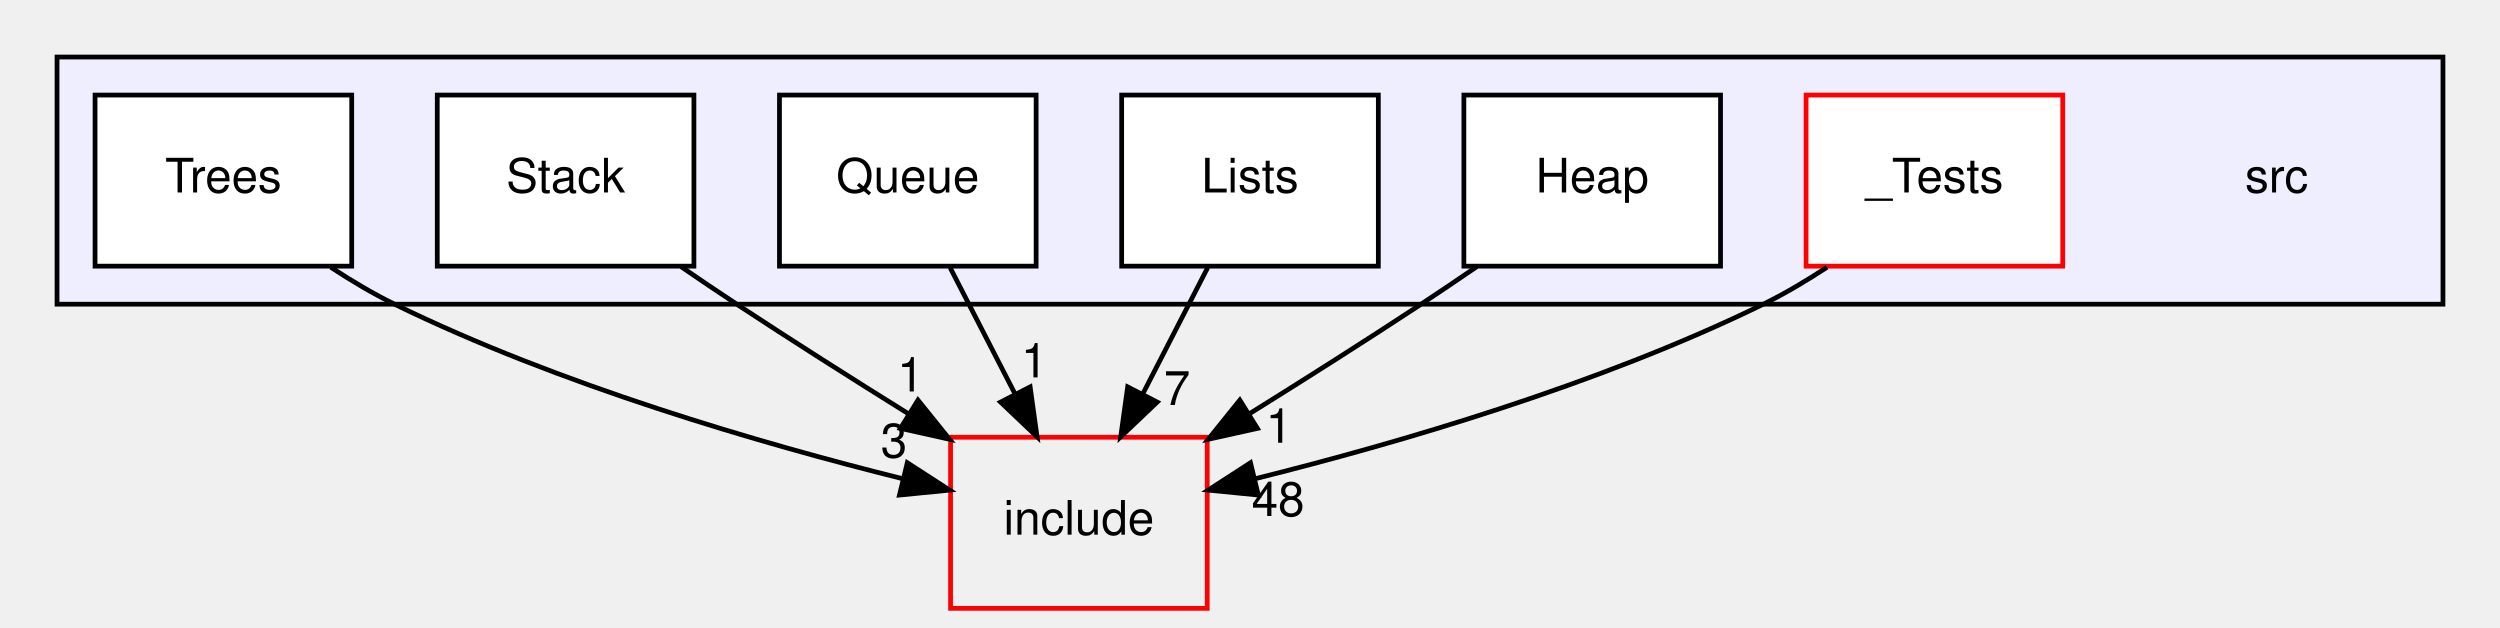
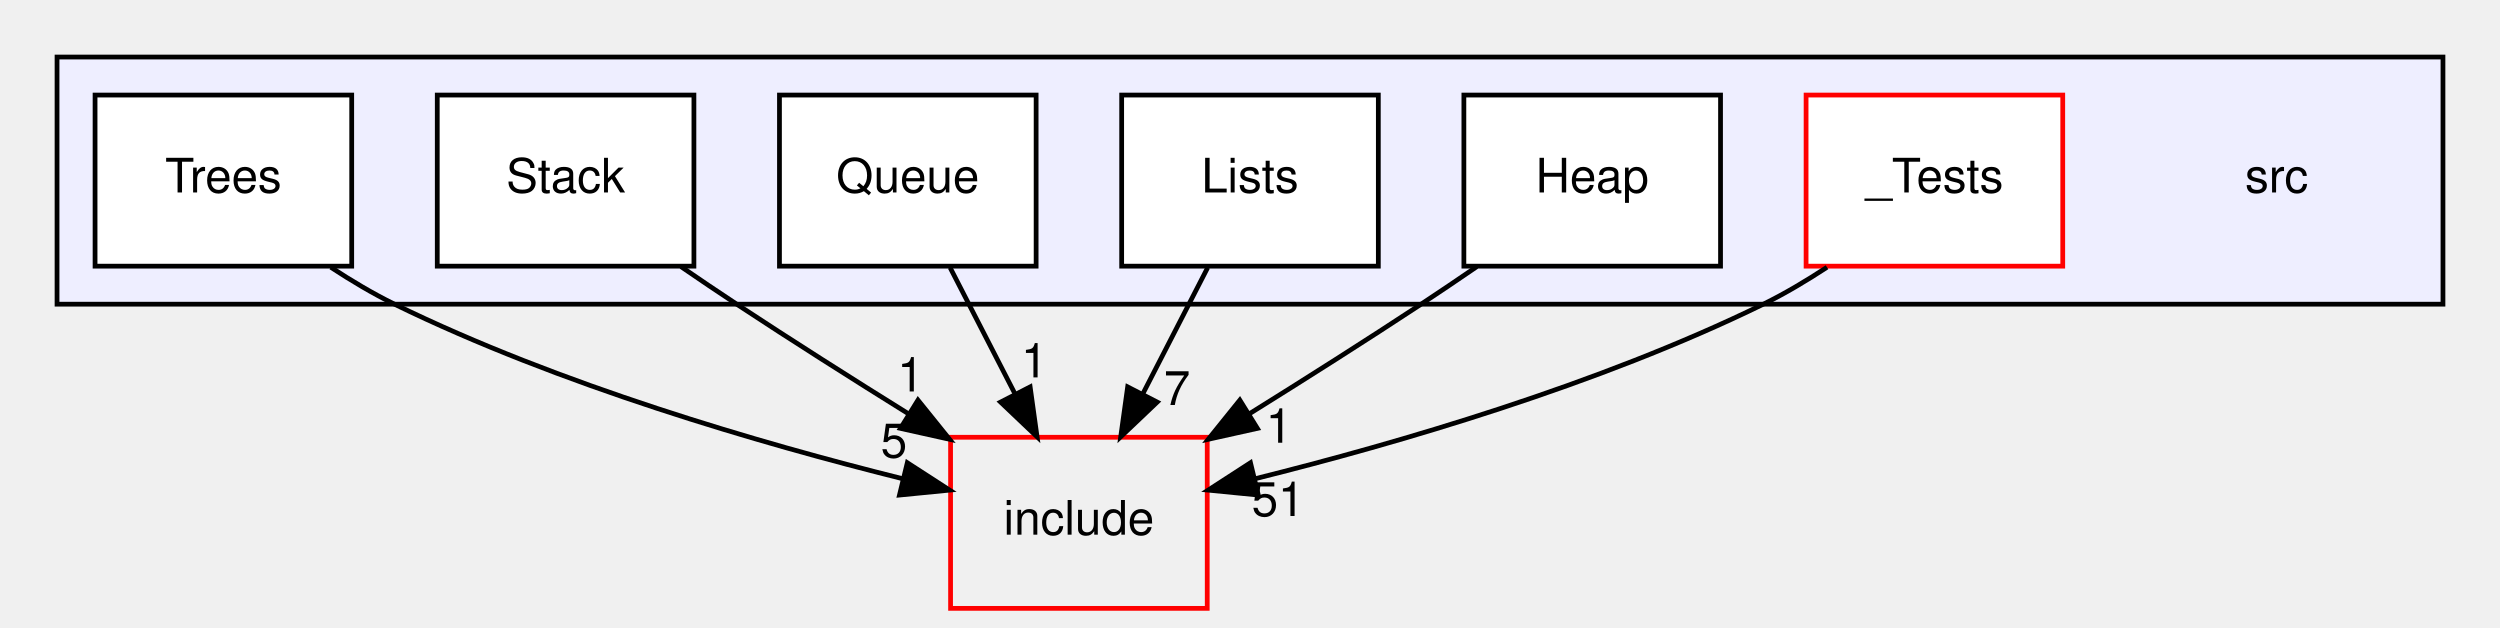
<svg xmlns="http://www.w3.org/2000/svg" xmlns:xlink="http://www.w3.org/1999/xlink" width="526pt" height="132pt" viewBox="0.00 0.00 526.00 132.00">
  <g id="graph0" class="graph" transform="scale(1 1) rotate(0) translate(4 128)">
    <g id="clust1" class="cluster">
      <g id="a_clust1">
        <a xlink:href="dir_68267d1309a1af8e8297ef4c3efbcdba.html" target="_top">
          <polygon fill="#eeeeff" stroke="black" points="8,-64 8,-116 510,-116 510,-64 8,-64" />
        </a>
      </g>
    </g>
    <g id="node1" class="node">
      <text text-anchor="middle" x="475" y="-87.5" font-family="Helvetica,sans-Serif" font-size="10.00">src</text>
    </g>
    <g id="node2" class="node">
      <g id="a_node2">
        <a xlink:href="dir_3448d995181613e0a2c193e85636130e.html" target="_top" xlink:title="_Tests">
          <polygon fill="white" stroke="red" points="430,-108 376,-108 376,-72 430,-72 430,-108" />
          <text text-anchor="middle" x="403" y="-87.5" font-family="Helvetica,sans-Serif" font-size="10.00">_Tests</text>
        </a>
      </g>
    </g>
    <g id="node8" class="node">
      <g id="a_node8">
        <a xlink:href="dir_d44c64559bbebec7f509842c48db8b23.html" target="_top" xlink:title="include">
          <polygon fill="none" stroke="red" points="250,-36 196,-36 196,0 250,0 250,-36" />
          <text text-anchor="middle" x="223" y="-15.5" font-family="Helvetica,sans-Serif" font-size="10.00">include</text>
        </a>
      </g>
    </g>
    <g id="edge6" class="edge">
      <path fill="none" stroke="black" d="M380.4,-71.77C376.09,-68.94 371.51,-66.21 367,-64 332.38,-47.06 289.98,-34.73 260.18,-27.3" />
      <polygon fill="black" stroke="black" points="260.75,-23.84 250.2,-24.88 259.1,-30.64 260.75,-23.84" />
      <g id="a_edge6-headlabel">
-         <a xlink:href="dir_000013_000000.html" target="_top" xlink:title="48">
-           <text text-anchor="middle" x="264.91" y="-19.43" font-family="Helvetica,sans-Serif" font-size="10.00">48</text>
+         <a xlink:href="dir_000013_000000.html" target="_top" xlink:title="51">
+           <text text-anchor="middle" x="264.91" y="-19.43" font-family="Helvetica,sans-Serif" font-size="10.00">51</text>
        </a>
      </g>
    </g>
    <g id="node3" class="node">
      <g id="a_node3">
        <a xlink:href="dir_a10f0cec4468f54c4fc0cb175dc16990.html" target="_top" xlink:title="Heap">
          <polygon fill="white" stroke="black" points="358,-108 304,-108 304,-72 358,-72 358,-108" />
          <text text-anchor="middle" x="331" y="-87.5" font-family="Helvetica,sans-Serif" font-size="10.00">Heap</text>
        </a>
      </g>
    </g>
    <g id="edge3" class="edge">
      <path fill="none" stroke="black" d="M306.71,-71.89C302.81,-69.22 298.81,-66.51 295,-64 283.33,-56.31 270.43,-48.14 258.8,-40.9" />
      <polygon fill="black" stroke="black" points="260.55,-37.87 250.21,-35.57 256.86,-43.82 260.55,-37.87" />
      <g id="a_edge3-headlabel">
        <a xlink:href="dir_000019_000000.html" target="_top" xlink:title="1">
          <text text-anchor="middle" x="265.1" y="-34.85" font-family="Helvetica,sans-Serif" font-size="10.00">1</text>
        </a>
      </g>
    </g>
    <g id="node4" class="node">
      <g id="a_node4">
        <a xlink:href="dir_1ab56108a2ecab19dc052c72949ee2b9.html" target="_top" xlink:title="Lists">
          <polygon fill="white" stroke="black" points="286,-108 232,-108 232,-72 286,-72 286,-108" />
          <text text-anchor="middle" x="259" y="-87.5" font-family="Helvetica,sans-Serif" font-size="10.00">Lists</text>
        </a>
      </g>
    </g>
    <g id="edge1" class="edge">
      <path fill="none" stroke="black" d="M250.1,-71.7C246,-63.73 241.05,-54.1 236.51,-45.26" />
      <polygon fill="black" stroke="black" points="239.48,-43.4 231.8,-36.1 233.26,-46.6 239.48,-43.4" />
      <g id="a_edge1-headlabel">
        <a xlink:href="dir_000020_000000.html" target="_top" xlink:title="7">
          <text text-anchor="middle" x="243.65" y="-42.79" font-family="Helvetica,sans-Serif" font-size="10.00">7</text>
        </a>
      </g>
    </g>
    <g id="node5" class="node">
      <g id="a_node5">
        <a xlink:href="dir_371cc47826c0f722b8f8ae8db60cdb2a.html" target="_top" xlink:title="Queue">
          <polygon fill="white" stroke="black" points="214,-108 160,-108 160,-72 214,-72 214,-108" />
          <text text-anchor="middle" x="187" y="-87.5" font-family="Helvetica,sans-Serif" font-size="10.00">Queue</text>
        </a>
      </g>
    </g>
    <g id="edge2" class="edge">
      <path fill="none" stroke="black" d="M195.9,-71.7C200,-63.73 204.95,-54.1 209.49,-45.26" />
      <polygon fill="black" stroke="black" points="212.74,-46.6 214.2,-36.1 206.52,-43.4 212.74,-46.6" />
      <g id="a_edge2-headlabel">
        <a xlink:href="dir_000021_000000.html" target="_top" xlink:title="1">
          <text text-anchor="middle" x="213.62" y="-48.59" font-family="Helvetica,sans-Serif" font-size="10.00">1</text>
        </a>
      </g>
    </g>
    <g id="node6" class="node">
      <g id="a_node6">
        <a xlink:href="dir_4db5440eb69f214ff9843a833c24e88c.html" target="_top" xlink:title="Stack">
          <polygon fill="white" stroke="black" points="142,-108 88,-108 88,-72 142,-72 142,-108" />
          <text text-anchor="middle" x="115" y="-87.5" font-family="Helvetica,sans-Serif" font-size="10.00">Stack</text>
        </a>
      </g>
    </g>
    <g id="edge5" class="edge">
      <path fill="none" stroke="black" d="M139.29,-71.89C143.19,-69.22 147.19,-66.51 151,-64 162.67,-56.31 175.57,-48.14 187.2,-40.9" />
      <polygon fill="black" stroke="black" points="189.14,-43.82 195.79,-35.57 185.45,-37.87 189.14,-43.82" />
      <g id="a_edge5-headlabel">
        <a xlink:href="dir_000022_000000.html" target="_top" xlink:title="1">
          <text text-anchor="middle" x="187.58" y="-45.63" font-family="Helvetica,sans-Serif" font-size="10.00">1</text>
        </a>
      </g>
    </g>
    <g id="node7" class="node">
      <g id="a_node7">
        <a xlink:href="dir_995989a6f3304bd63b757fe712a7404f.html" target="_top" xlink:title="Trees">
          <polygon fill="white" stroke="black" points="70,-108 16,-108 16,-72 70,-72 70,-108" />
          <text text-anchor="middle" x="43" y="-87.5" font-family="Helvetica,sans-Serif" font-size="10.00">Trees</text>
        </a>
      </g>
    </g>
    <g id="edge4" class="edge">
      <path fill="none" stroke="black" d="M65.6,-71.77C69.91,-68.94 74.49,-66.21 79,-64 113.62,-47.06 156.02,-34.73 185.82,-27.3" />
      <polygon fill="black" stroke="black" points="186.9,-30.64 195.8,-24.88 185.25,-23.84 186.9,-30.64" />
      <g id="a_edge4-headlabel">
-         <a xlink:href="dir_000023_000000.html" target="_top" xlink:title="3">
-           <text text-anchor="middle" x="184.08" y="-31.75" font-family="Helvetica,sans-Serif" font-size="10.00">3</text>
+         <a xlink:href="dir_000023_000000.html" target="_top" xlink:title="5">
+           <text text-anchor="middle" x="184.08" y="-31.75" font-family="Helvetica,sans-Serif" font-size="10.00">5</text>
        </a>
      </g>
    </g>
  </g>
</svg>
